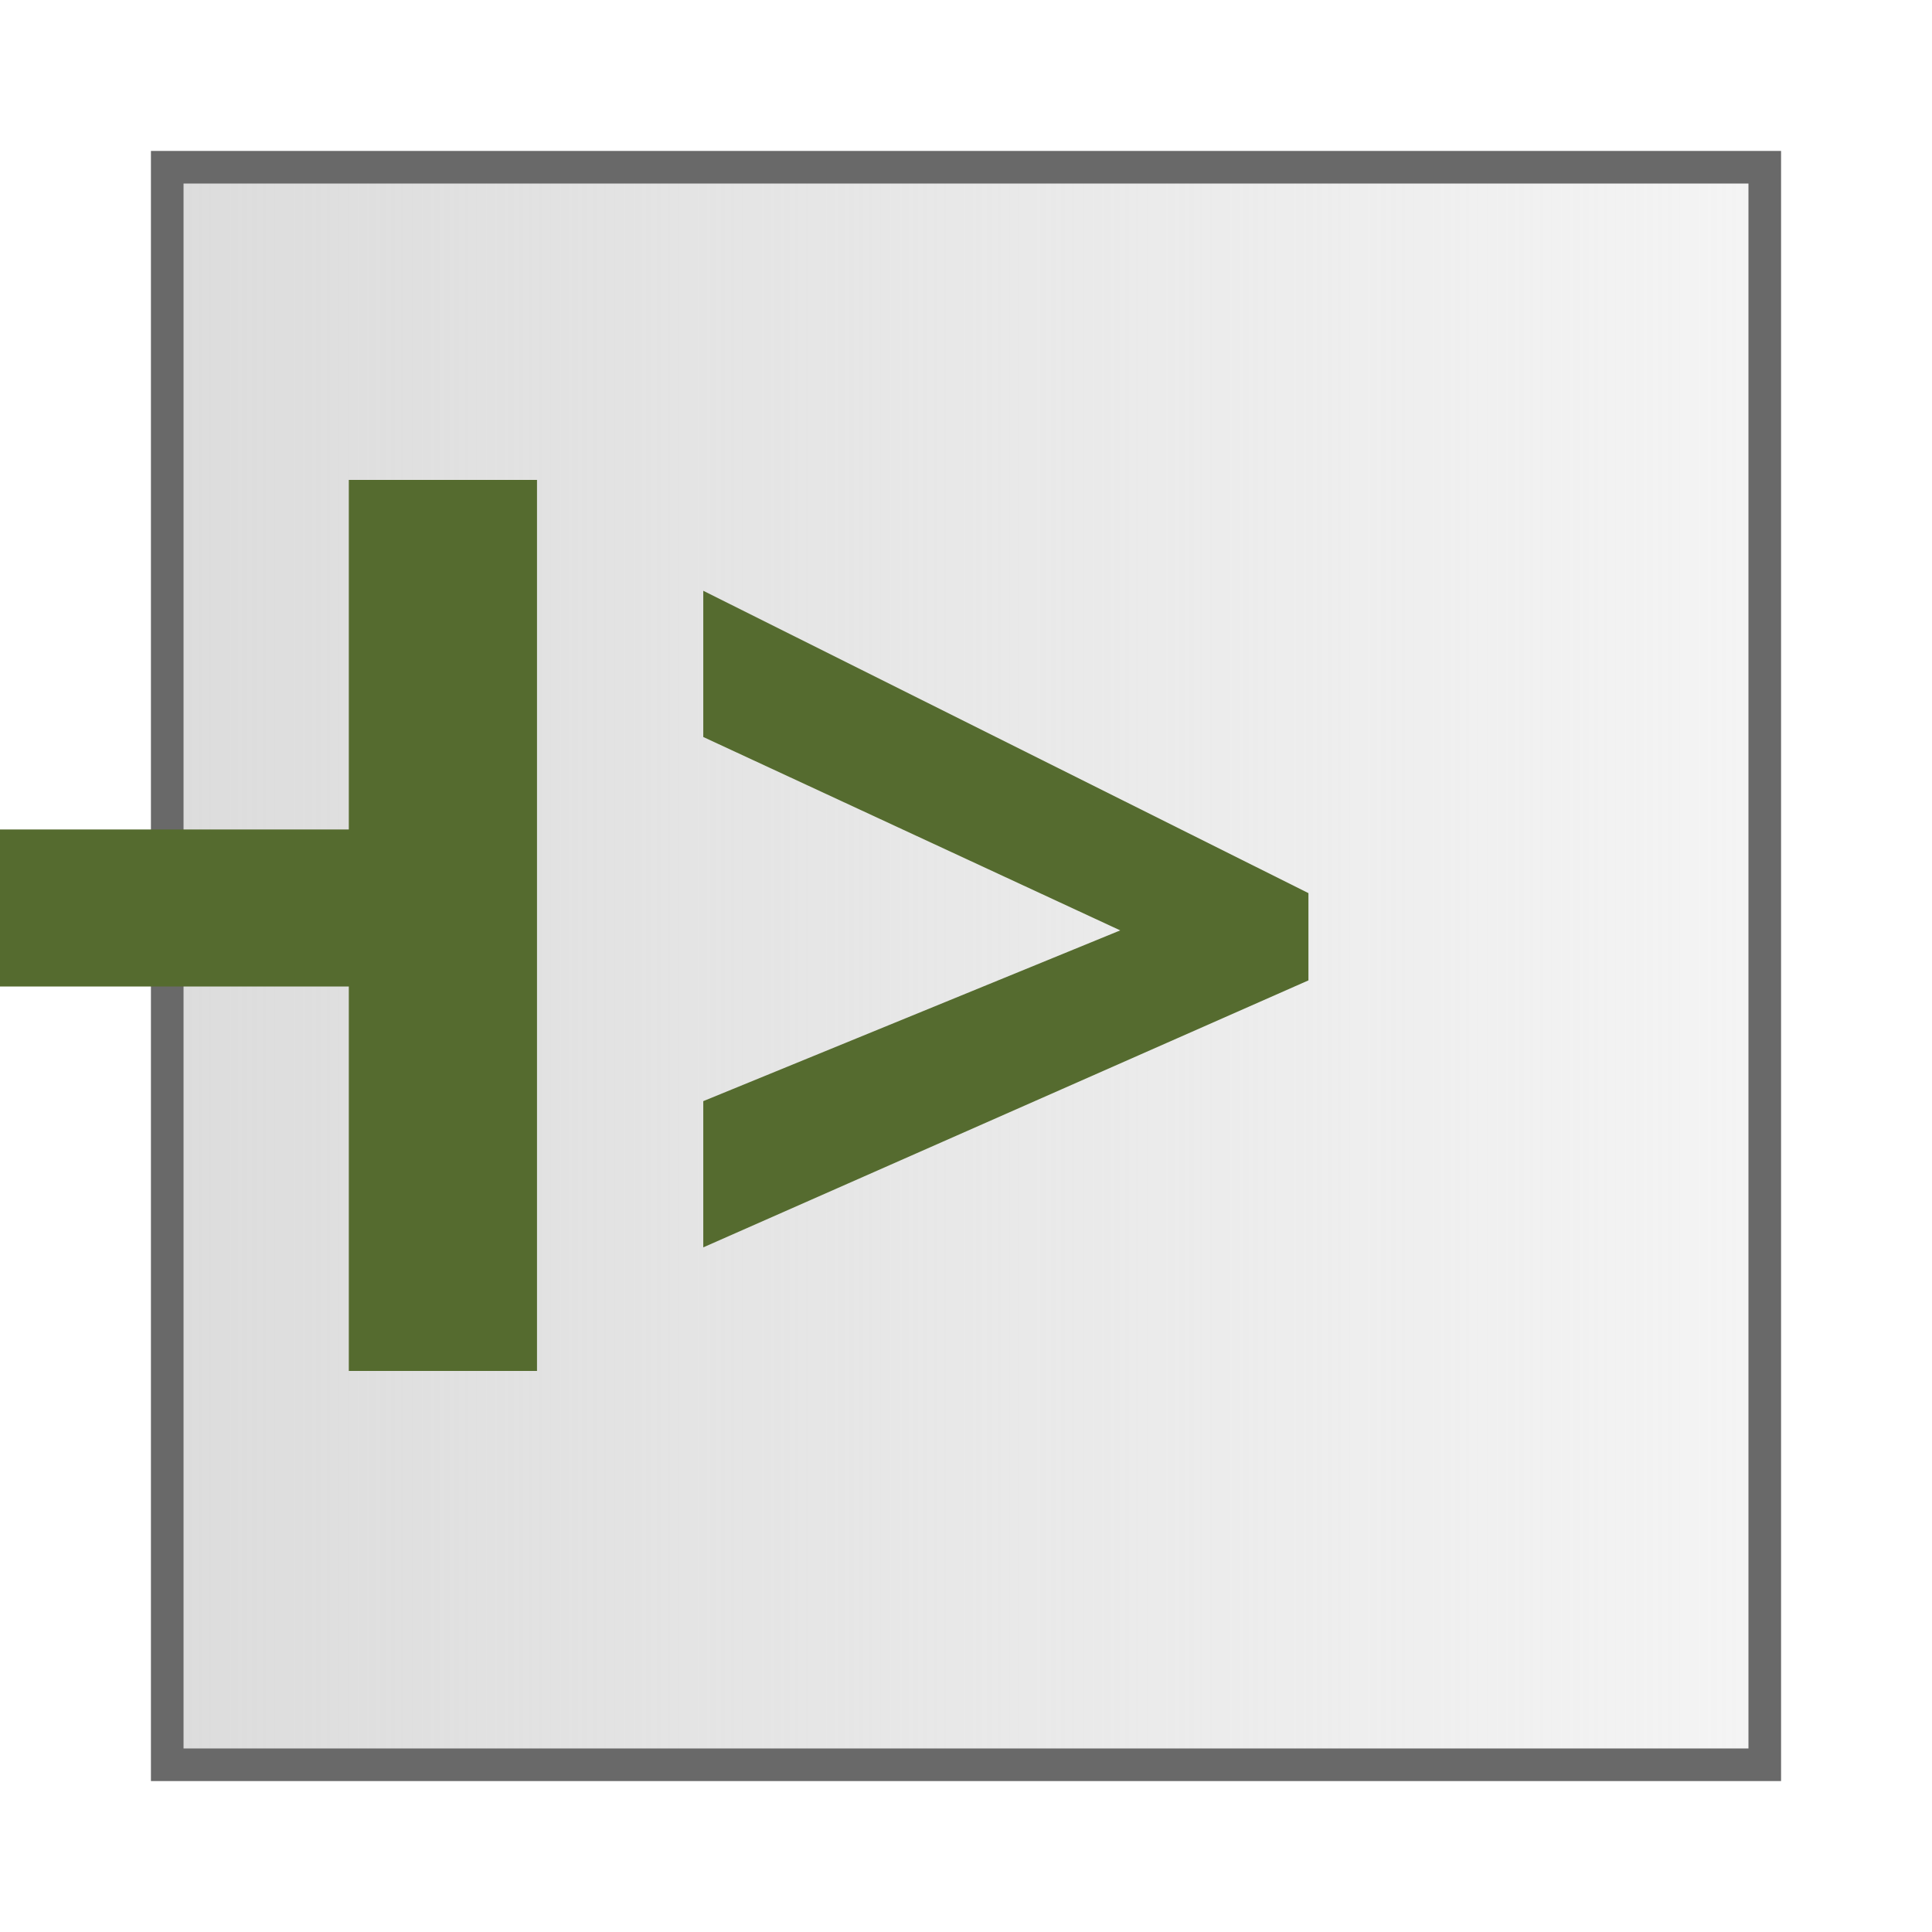
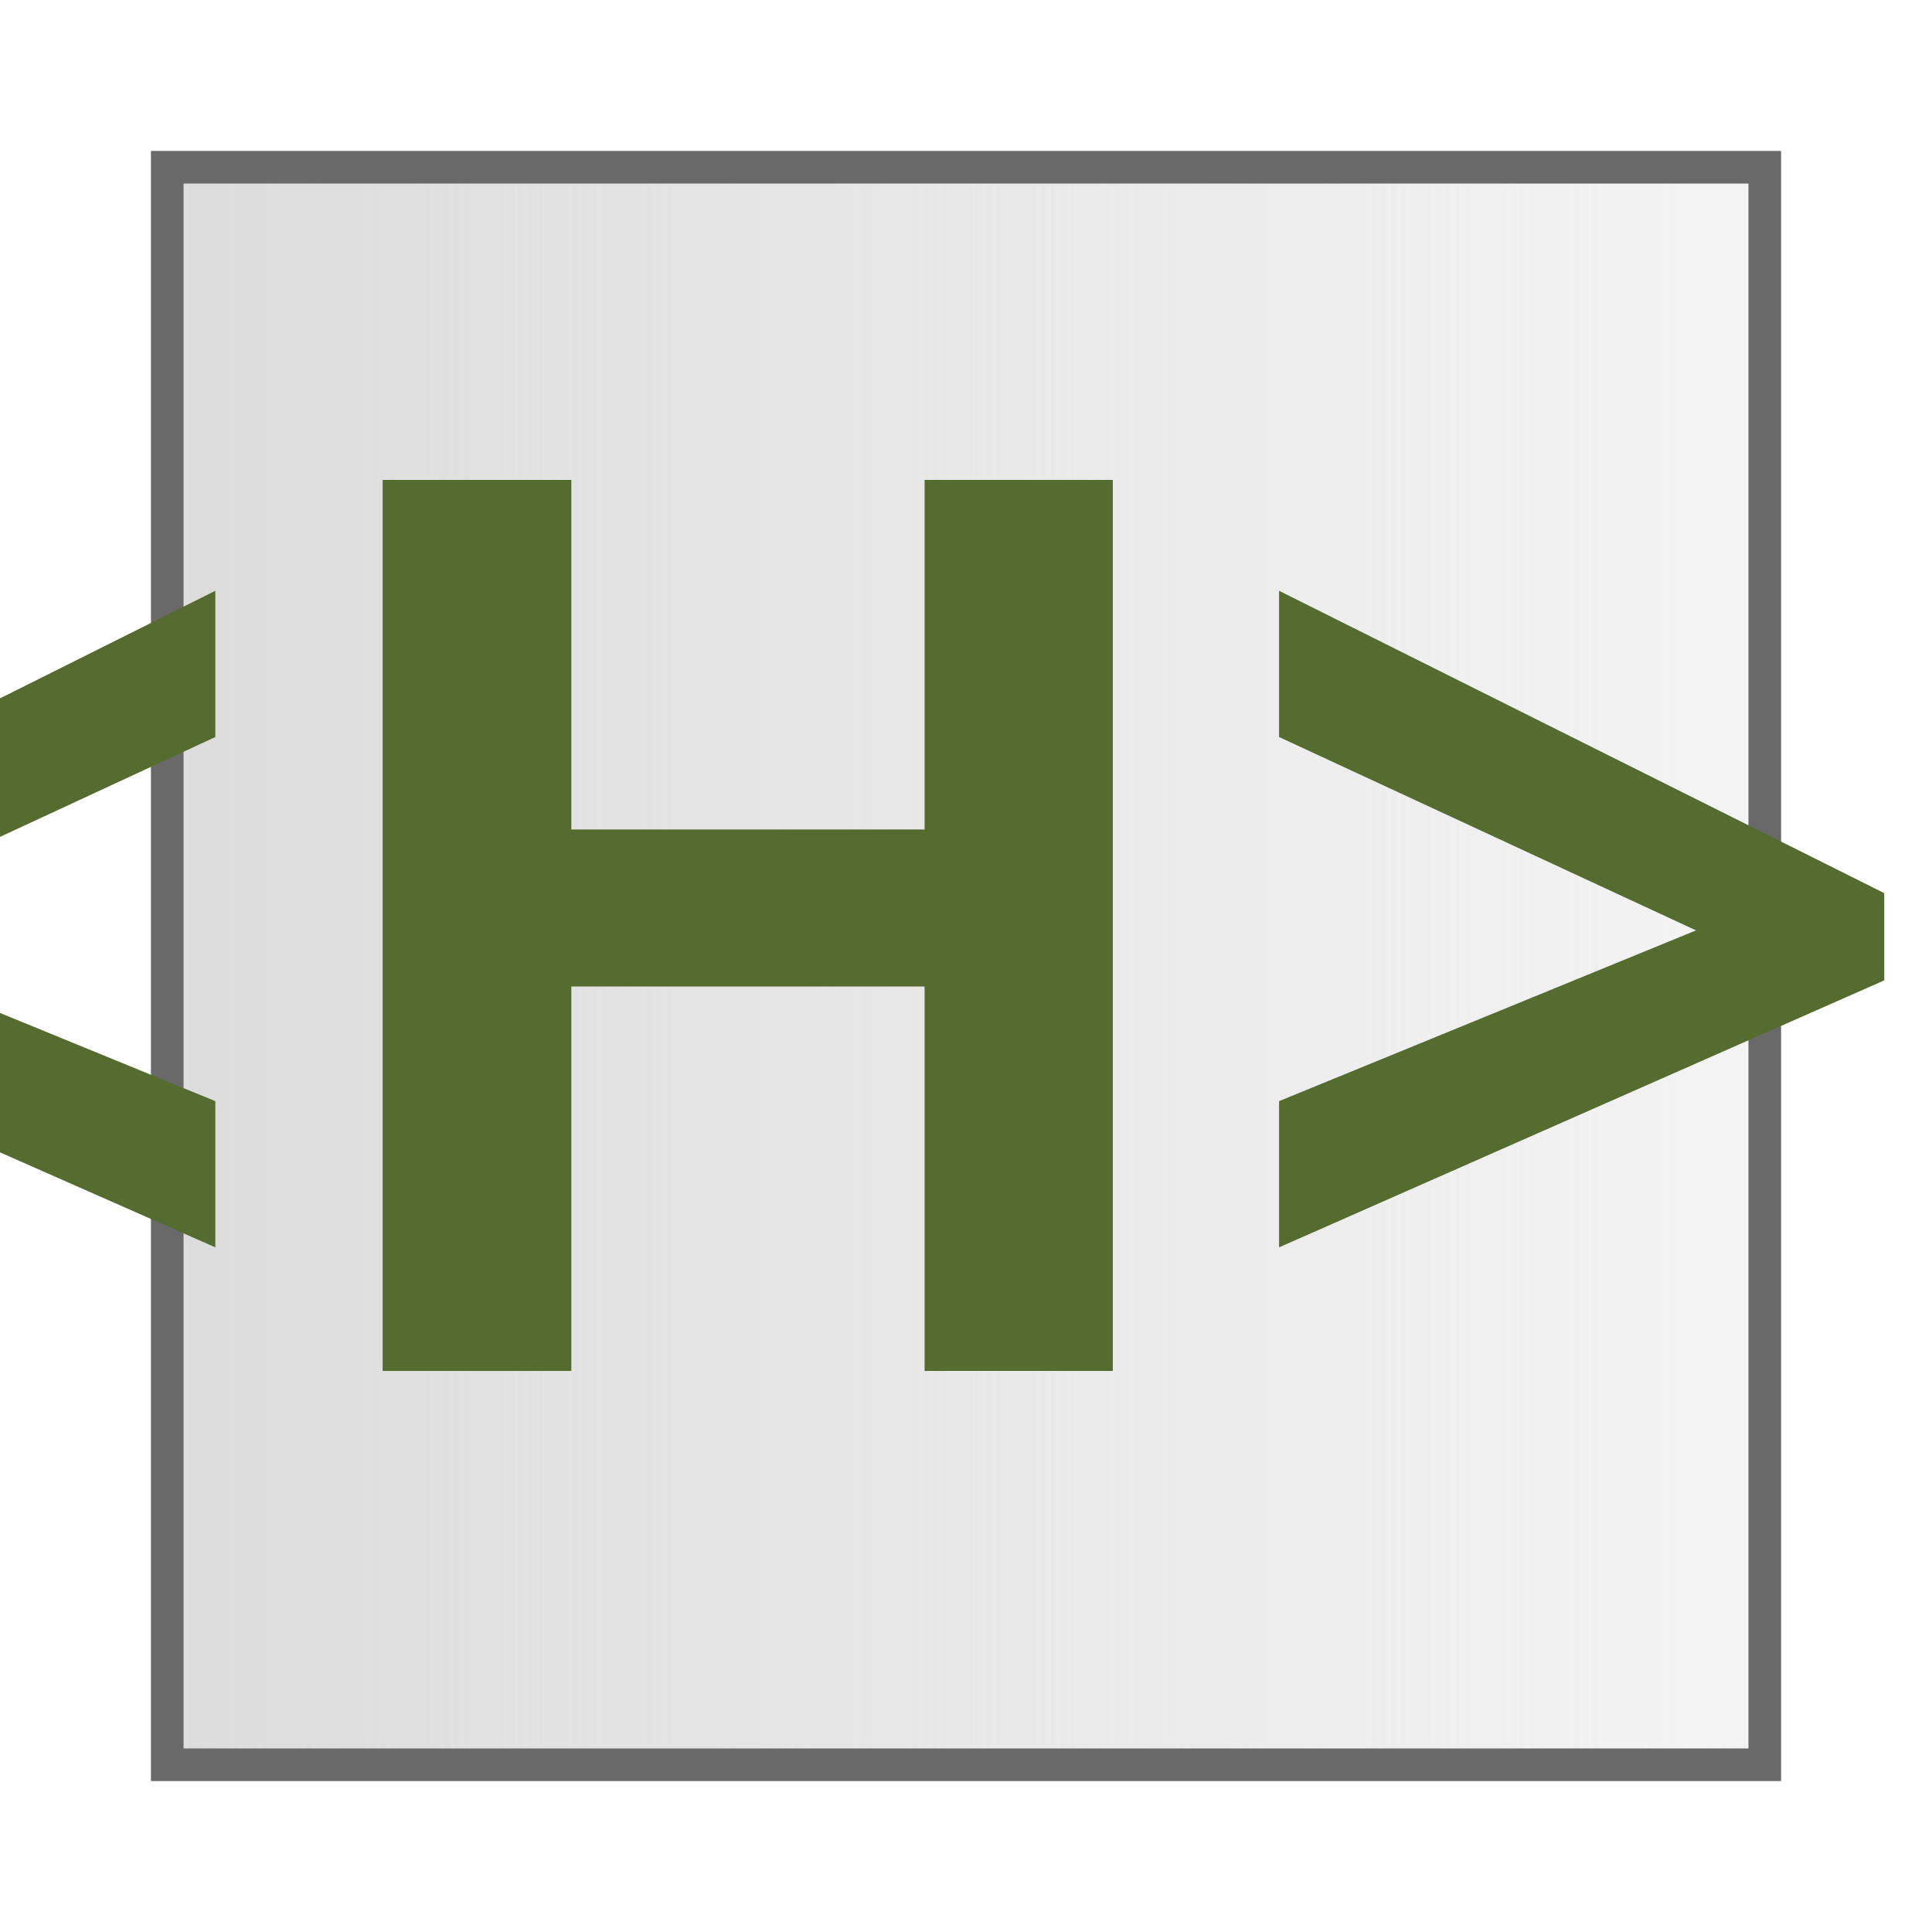
<svg xmlns="http://www.w3.org/2000/svg" xmlns:xlink="http://www.w3.org/1999/xlink" width="64" height="64" id="svg1095" version="1.0">
  <defs id="defs3">
    <linearGradient id="linearGradient8059">
      <stop style="stop-color:#dcdcdc;stop-opacity:1;" offset="0" id="stop8061" />
      <stop style="stop-color:#dcdcdc;stop-opacity:0;" offset="1" id="stop8063" />
    </linearGradient>
    <linearGradient id="linearGradient4250">
      <stop style="stop-color:#6b8e23;stop-opacity:1" offset="0" id="stop4252" />
      <stop style="stop-color:#6b8e23;stop-opacity:0.382" offset="1" id="stop4254" />
    </linearGradient>
    <linearGradient id="linearGradient1701">
      <stop style="stop-color:#8aaaeb;stop-opacity:1;" offset="0" id="stop1702" />
      <stop style="stop-color:#ffffff;stop-opacity:1;" offset="1" id="stop1703" />
    </linearGradient>
    <linearGradient id="linearGradient2369">
      <stop style="stop-color:#8aaaeb;stop-opacity:1;" offset="0" id="stop2371" />
      <stop style="stop-color:#ffffff;stop-opacity:1;" offset="1" id="stop2373" />
    </linearGradient>
    <linearGradient xlink:href="#linearGradient1701" id="linearGradient2375" gradientTransform="matrix(1.548168,0,0,0.645925,0.3125,15.625)" x1="3.835" y1="20.562" x2="46.021" y2="20.562" gradientUnits="userSpaceOnUse" />
    <linearGradient id="linearGradient2247">
      <stop style="stop-color:#8aaaeb;stop-opacity:1;" offset="0" id="stop2249" />
      <stop style="stop-color:#f6f9fe;stop-opacity:1;" offset="1" id="stop2251" />
    </linearGradient>
    <linearGradient xlink:href="#linearGradient1701" id="linearGradient2253" gradientTransform="matrix(1.548168,0,0,0.645925,0.125,-3.835939)" x1="3.835" y1="20.562" x2="36.009" y2="20.755" gradientUnits="userSpaceOnUse" />
    <linearGradient xlink:href="#linearGradient1701" id="linearGradient2255" gradientUnits="userSpaceOnUse" gradientTransform="matrix(1.548168,0,0,0.645925,0.125,-3.835939)" x1="3.835" y1="20.562" x2="46.021" y2="20.562" />
    <linearGradient id="linearGradient2373">
      <stop style="stop-color:#8aaaeb;stop-opacity:1;" offset="0" id="stop2375" />
      <stop style="stop-color:#f6f9fe;stop-opacity:1;" offset="1" id="stop2377" />
    </linearGradient>
    <linearGradient xlink:href="#linearGradient1701" id="linearGradient2379" gradientTransform="matrix(1.548168,0,0,0.645925,0.125,-3.835939)" x1="3.835" y1="20.562" x2="36.009" y2="20.755" gradientUnits="userSpaceOnUse" />
    <linearGradient id="linearGradient2294">
      <stop style="stop-color:#8aaaeb;stop-opacity:1;" offset="0" id="stop2296" />
      <stop style="stop-color:#ffffff;stop-opacity:1;" offset="1" id="stop2298" />
    </linearGradient>
    <linearGradient xlink:href="#linearGradient1701" id="linearGradient2292" gradientTransform="scale(1.548168,0.645925)" x1="3.835" y1="20.562" x2="46.021" y2="20.562" gradientUnits="userSpaceOnUse" />
    <linearGradient xlink:href="#linearGradient1701" id="linearGradient3166" gradientUnits="userSpaceOnUse" gradientTransform="scale(1.548168,0.645925)" x1="3.835" y1="20.562" x2="46.021" y2="20.562" />
    <linearGradient id="linearGradient5303">
      <stop id="stop5305" offset="0" style="stop-color:#ebd48a;stop-opacity:1;" />
      <stop id="stop5307" offset="1" style="stop-color:#ffffff;stop-opacity:1;" />
    </linearGradient>
    <linearGradient xlink:href="#linearGradient1701" id="linearGradient2321" gradientUnits="userSpaceOnUse" gradientTransform="matrix(1.548168,0,0,0.645925,0.3125,15.625)" x1="3.835" y1="20.562" x2="46.021" y2="20.562" />
    <linearGradient xlink:href="#linearGradient1701" id="linearGradient2329" gradientUnits="userSpaceOnUse" gradientTransform="matrix(1.548168,0,0,0.645925,0.3125,15.625)" x1="3.835" y1="20.562" x2="46.021" y2="20.562" />
    <linearGradient id="linearGradient2250">
      <stop id="stop2252" offset="0" style="stop-color:#008700;stop-opacity:1;" />
      <stop id="stop2254" offset="1" style="stop-color:#006f00;stop-opacity:1;" />
    </linearGradient>
    <linearGradient xlink:href="#linearGradient8059" id="linearGradient8065" x1="5" y1="32" x2="82.6" y2="32" gradientUnits="userSpaceOnUse" />
  </defs>
  <g id="layer1">
    <rect style="opacity:1;fill:url(#linearGradient8065);fill-opacity:1.0;stroke:#696969;stroke-width:1.08;stroke-miterlimit:4;stroke-dasharray:none;stroke-opacity:1" id="rect8010" width="52.92" height="52.92" x="5.54" y="5.54" />
-     <text xml:space="preserve" style="font-size:41.35px;font-style:normal;font-variant:normal;font-weight:bold;font-stretch:normal;text-align:center;line-height:100%;writing-mode:lr;text-anchor:middle;fill:#556b2f;fill-opacity:1;stroke:none;stroke-width:1px;stroke-linecap:butt;stroke-linejoin:miter;stroke-opacity:1;font-family:Dustismo" x="32.575" y="45.416" id="text8012">
-       <tspan id="tspan8130" x="32.575" y="45.416">&lt;H&gt;</tspan>
+     <text xml:space="preserve" style="font-style:normal;font-variant:normal;font-weight:bold;font-stretch:normal;line-height:0%;font-family:Dustismo;text-align:center;writing-mode:lr-tb;text-anchor:middle;fill:#556b2f;fill-opacity:1;stroke:none;stroke-width:1px;stroke-linecap:butt;stroke-linejoin:miter;stroke-opacity:1" x="32.575" y="45.416" id="text8012">
+       <tspan id="tspan8130" x="32.575" y="45.416" style="font-size:41.35px;line-height:1">&lt;H&gt;</tspan>
    </text>
  </g>
</svg>
